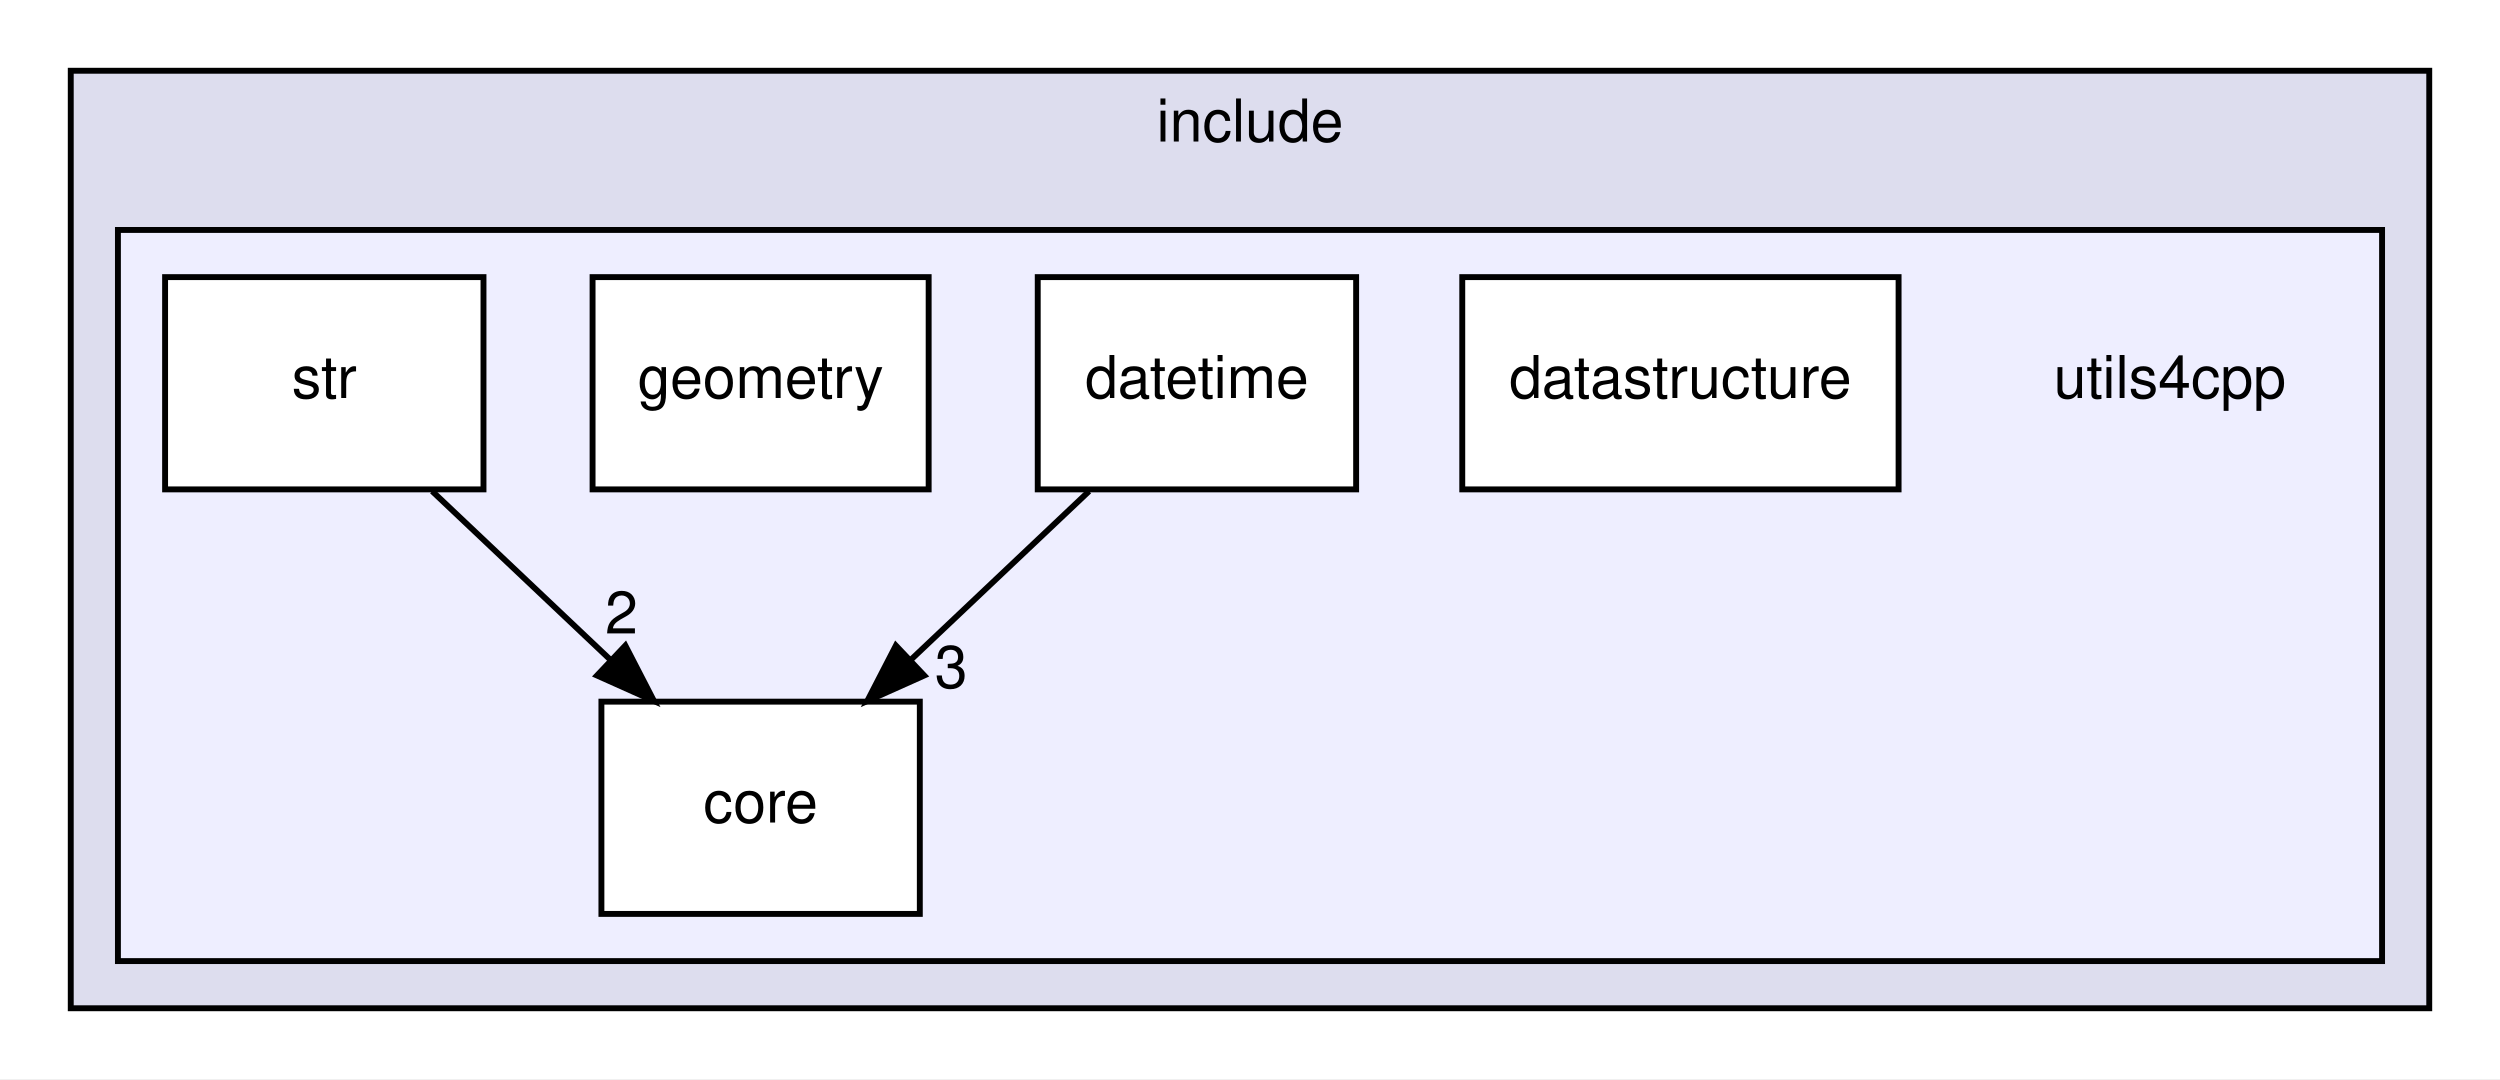
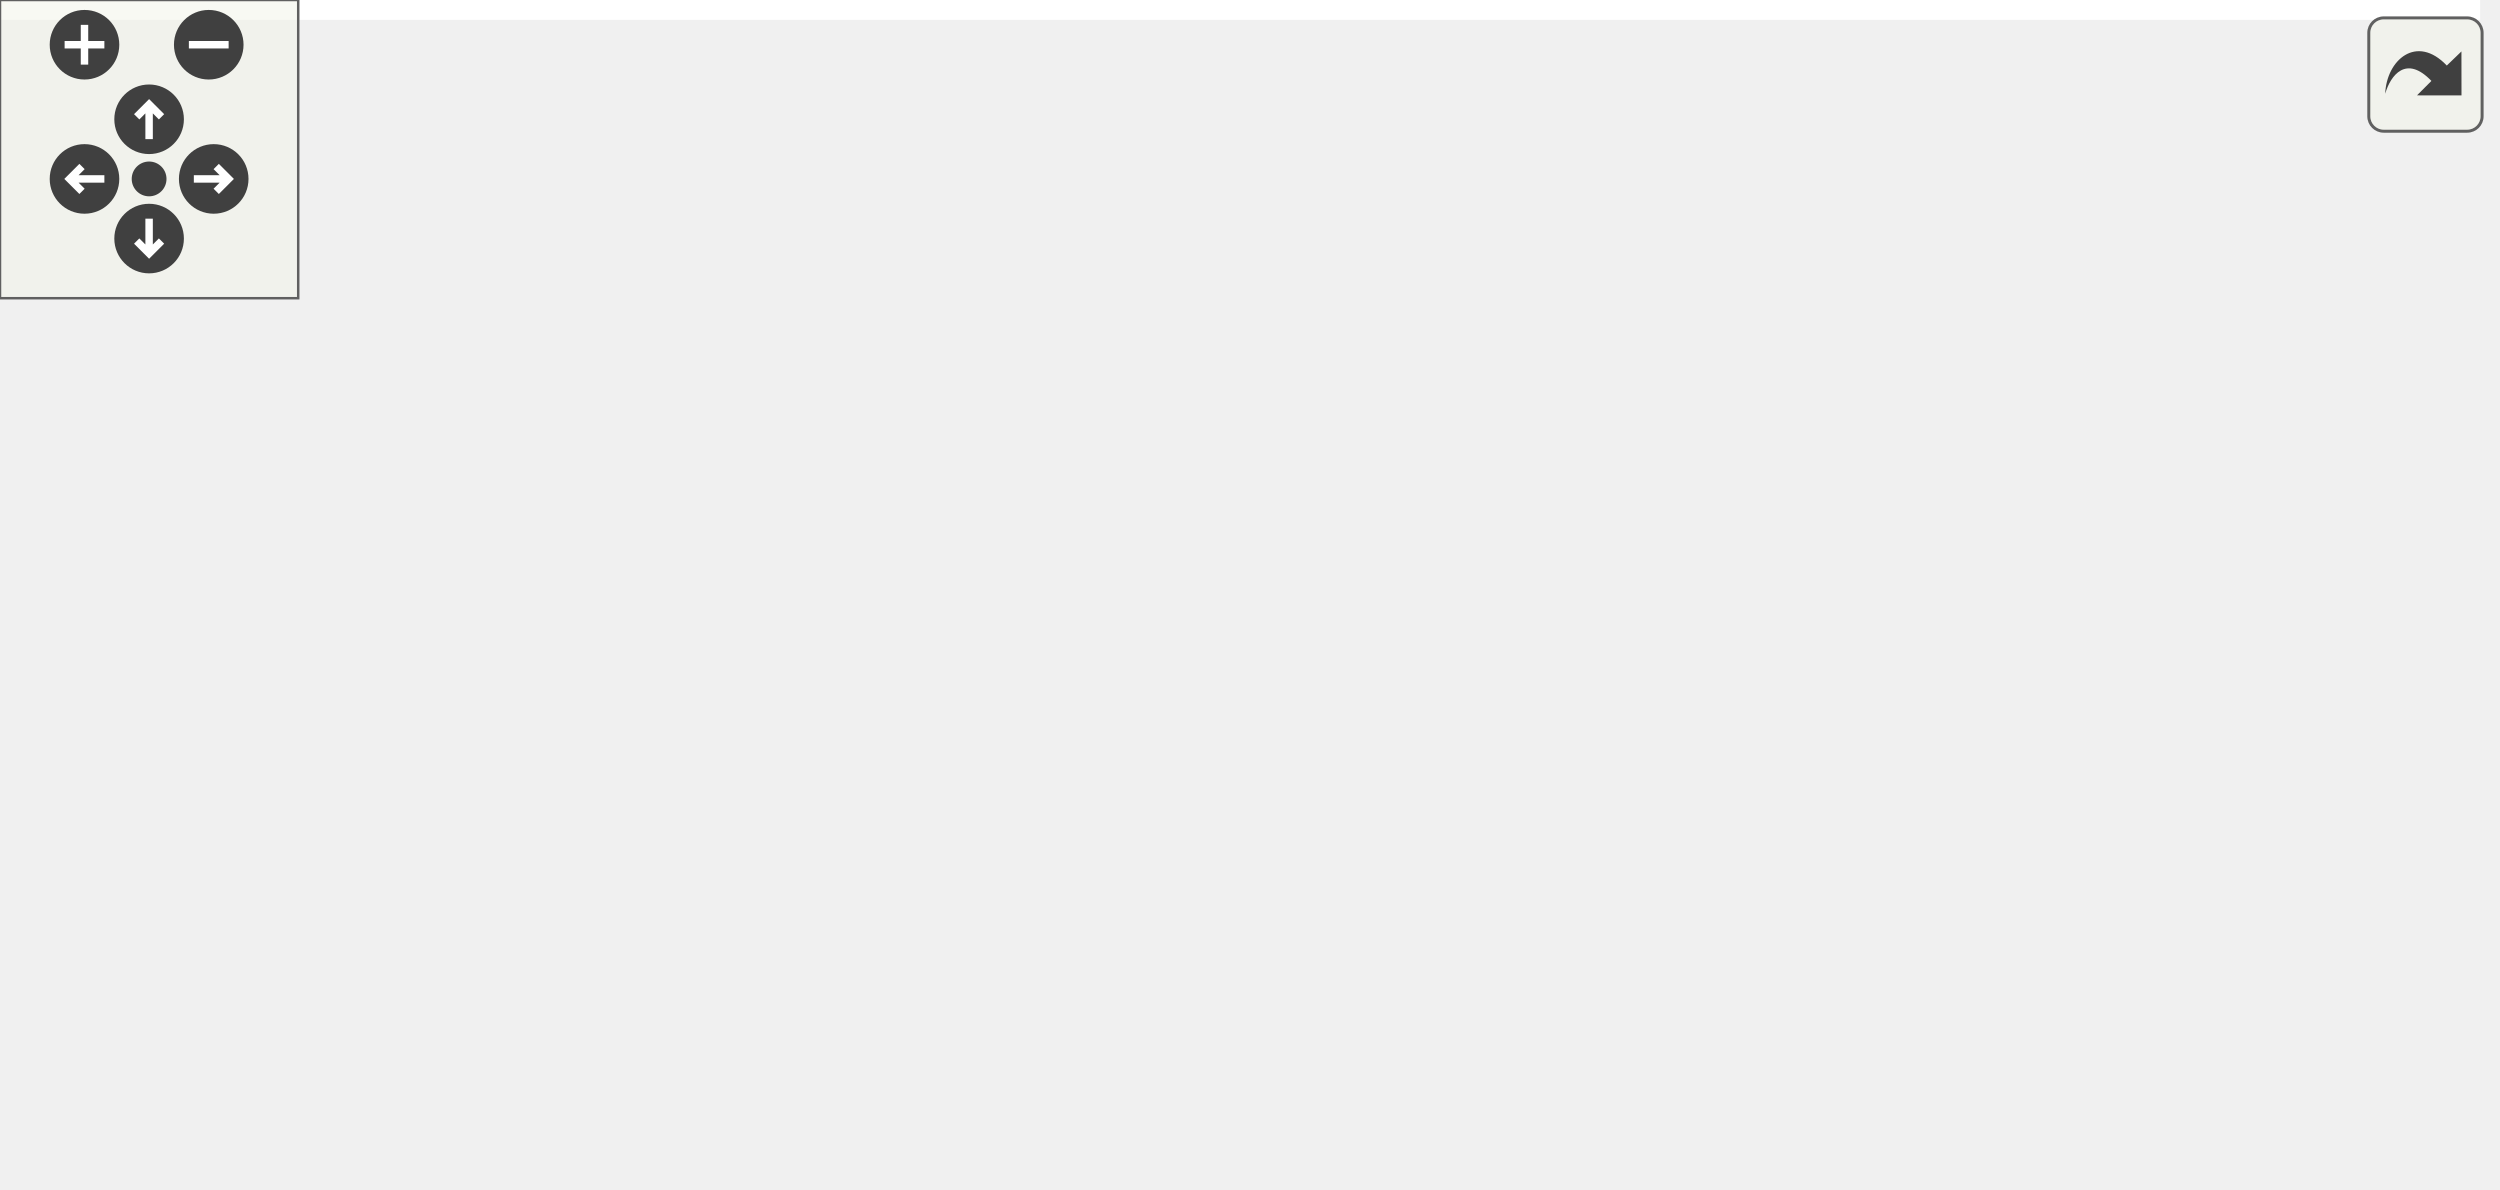
- <svg xmlns="http://www.w3.org/2000/svg" xmlns:xlink="http://www.w3.org/1999/xlink" width="424pt" height="183pt" viewBox="0.00 0.00 424.00 183.00">
-   <g id="graph0" class="graph" transform="scale(1 1) rotate(0) translate(4 179)">
-     <polygon fill="white" stroke="none" points="-4,4 -4,-179 420,-179 420,4 -4,4" />
-     <g id="clust1" class="cluster">
-       <g id="a_clust1">
-         <a xlink:href="dir_d44c64559bbebec7f509842c48db8b23.html" target="_top" xlink:title="include">
-           <polygon fill="#ddddee" stroke="black" points="8,-8 8,-167 408,-167 408,-8 8,-8" />
-           <text text-anchor="middle" x="208" y="-155" font-family="Helvetica,sans-Serif" font-size="10.00">include</text>
-         </a>
+ <svg xmlns="http://www.w3.org/2000/svg" xmlns:xlink="http://www.w3.org/1999/xlink" id="main" version="1.1" xml:space="preserve">
+   <style type="text/css">
+ .edge:hover path { stroke: red; }
+ .edge:hover polygon { stroke: red; fill: red; }
+ </style>
+   <defs>
+     <circle id="rim" cx="0" cy="0" r="7" />
+     <circle id="rim2" cx="0" cy="0" r="3.5" />
+     <g id="zoomPlus">
+       <use xlink:href="#rim" fill="#404040">
+         <set attributeName="fill" to="#808080" begin="zoomplus.mouseover" end="zoomplus.mouseout" />
+       </use>
+       <path d="M-4,0h8M0,-4v8" fill="none" stroke="white" stroke-width="1.5" pointer-events="none" />
+     </g>
+     <g id="zoomMin">
+       <use xlink:href="#rim" fill="#404040">
+         <set attributeName="fill" to="#808080" begin="zoomminus.mouseover" end="zoomminus.mouseout" />
+       </use>
+       <path d="M-4,0h8" fill="none" stroke="white" stroke-width="1.5" pointer-events="none" />
+     </g>
+     <g id="dirArrow">
+       <path fill="none" stroke="white" stroke-width="1.5" d="M0,-3.0v7 M-2.5,-0.5L0,-3.0L2.5,-0.5" />
+     </g>
+     <g id="resetDef">
+       <use xlink:href="#rim2" fill="#404040">
+         <set attributeName="fill" to="#808080" begin="reset.mouseover" end="reset.mouseout" />
+       </use>
+     </g>
+   </defs>
+   <svg id="graph" class="graph">
+     <g id="viewport">
+       <polygon fill="white" stroke="none" points="-4,4 -4,-179 499,-179 499,4 -4,4" />
+       <g id="clust1" class="cluster">
+         <g id="a_clust1">
+           <a xlink:href="dir_d44c64559bbebec7f509842c48db8b23.html" target="_top" xlink:title="include">
+             <polygon fill="#ddddee" stroke="black" points="8,-8 8,-167 487,-167 487,-8 8,-8" />
+             <text text-anchor="middle" x="247.5" y="-155" font-family="Helvetica,sans-Serif" font-size="10.00">include</text>
+           </a>
+         </g>
+       </g>
+       <g id="clust2" class="cluster">
+         <g id="a_clust2">
+           <a xlink:href="dir_38fdcf6efcf6a053d873d629a64d94d7.html" target="_top">
+             <polygon fill="#eeeeff" stroke="black" points="16,-16 16,-140 479,-140 479,-16 16,-16" />
+           </a>
+         </g>
+       </g>
+       <g id="node1" class="node">
+         <text text-anchor="middle" x="443" y="-111.5" font-family="Helvetica,sans-Serif" font-size="10.00">utils4cpp</text>
+       </g>
+       <g id="node2" class="node">
+         <g id="a_node2">
+           <a xlink:href="dir_443ff2b7df7bac1be505d90796e33be1.html" target="_top" xlink:title="core">
+             <polygon fill="white" stroke="black" points="191,-60 137,-60 137,-24 191,-24 191,-60" />
+             <text text-anchor="middle" x="164" y="-39.5" font-family="Helvetica,sans-Serif" font-size="10.00">core</text>
+           </a>
+         </g>
+       </g>
+       <g id="node3" class="node">
+         <g id="a_node3">
+           <a xlink:href="dir_fccc9b2dd4e98ce4b0ff93b751af75cf.html" target="_top" xlink:title="datastructure">
+             <polygon fill="white" stroke="black" points="397,-132 323,-132 323,-96 397,-96 397,-132" />
+             <text text-anchor="middle" x="360" y="-111.5" font-family="Helvetica,sans-Serif" font-size="10.00">datastructure</text>
+           </a>
+         </g>
+       </g>
+       <g id="node4" class="node">
+         <g id="a_node4">
+           <a xlink:href="dir_87ab8a4d2a76c5c0e02df37e6c5e531a.html" target="_top" xlink:title="datetime">
+             <polygon fill="white" stroke="black" points="305,-132 251,-132 251,-96 305,-96 305,-132" />
+             <text text-anchor="middle" x="278" y="-111.5" font-family="Helvetica,sans-Serif" font-size="10.00">datetime</text>
+           </a>
+         </g>
+       </g>
+       <g id="edge1" class="edge">
+         <path fill="none" stroke="black" d="M250.984,-96.411C235.762,-87.064 216.551,-75.268 200.058,-65.141" />
+         <polygon fill="black" stroke="black" points="201.571,-61.963 191.218,-59.712 197.908,-67.928 201.571,-61.963" />
+         <g id="a_edge1-headlabel">
+           <a xlink:href="dir_000004_000002.html" target="_top" xlink:title="4">
+             <text text-anchor="middle" x="206.12" y="-58.924" font-family="Helvetica,sans-Serif" font-size="10.00">4</text>
+           </a>
+         </g>
+       </g>
+       <g id="node5" class="node">
+         <g id="a_node5">
+           <a xlink:href="dir_384b9e0bc2467b2f2ba92983a99a52b8.html" target="_top" xlink:title="filesystem">
+             <polygon fill="white" stroke="black" points="232.5,-132 171.5,-132 171.5,-96 232.5,-96 232.5,-132" />
+             <text text-anchor="middle" x="202" y="-111.5" font-family="Helvetica,sans-Serif" font-size="10.00">filesystem</text>
+           </a>
+         </g>
+       </g>
+       <g id="node6" class="node">
+         <g id="a_node6">
+           <a xlink:href="dir_530b888e20b54e146935a1ba84cefc09.html" target="_top" xlink:title="geometry">
+             <polygon fill="white" stroke="black" points="153.5,-132 96.5,-132 96.5,-96 153.5,-96 153.5,-132" />
+             <text text-anchor="middle" x="125" y="-111.5" font-family="Helvetica,sans-Serif" font-size="10.00">geometry</text>
+           </a>
+         </g>
+       </g>
+       <g id="node7" class="node">
+         <g id="a_node7">
+           <a xlink:href="dir_acf00e334e15b5968de8a1eaec9b322b.html" target="_top" xlink:title="str">
+             <polygon fill="white" stroke="black" points="78,-132 24,-132 24,-96 78,-96 78,-132" />
+             <text text-anchor="middle" x="51" y="-111.5" font-family="Helvetica,sans-Serif" font-size="10.00">str</text>
+           </a>
+         </g>
+       </g>
+       <g id="edge2" class="edge">
+         <path fill="none" stroke="black" d="M78.066,-96.233C93.051,-86.951 111.868,-75.294 128.071,-65.257" />
+         <polygon fill="black" stroke="black" points="130.105,-68.114 136.763,-59.873 126.419,-62.163 130.105,-68.114" />
+         <g id="a_edge2-headlabel">
+           <a xlink:href="dir_000007_000002.html" target="_top" xlink:title="1">
+             <text text-anchor="middle" x="128.544" y="-69.921" font-family="Helvetica,sans-Serif" font-size="10.00">1</text>
+           </a>
+         </g>
      </g>
    </g>
-     <g id="clust2" class="cluster">
-       <g id="a_clust2">
-         <a xlink:href="dir_38fdcf6efcf6a053d873d629a64d94d7.html" target="_top">
-           <polygon fill="#eeeeff" stroke="black" points="16,-16 16,-140 400,-140 400,-16 16,-16" />
-         </a>
-       </g>
+   </svg>
+   <g id="navigator" transform="translate(0 0)" fill="#404254">
+     <rect fill="#f2f5e9" fill-opacity="0.5" stroke="#606060" stroke-width=".5" x="0" y="0" width="60" height="60" />
+     <use id="zoomplus" xlink:href="#zoomPlus" x="17" y="9" />
+     <use id="zoomminus" xlink:href="#zoomMin" x="42" y="9" />
+     <use id="reset" xlink:href="#resetDef" x="30" y="36" />
+     <g id="arrowUp" xlink:href="#dirArrow" transform="translate(30 24)">
+       <use xlink:href="#rim" fill="#404040">
+         <set attributeName="fill" to="#808080" begin="arrowUp.mouseover" end="arrowUp.mouseout" />
+       </use>
+       <path fill="none" stroke="white" stroke-width="1.5" d="M0,-3.0v7 M-2.5,-0.5L0,-3.0L2.5,-0.5" />
    </g>
-     <g id="node1" class="node">
-       <text text-anchor="middle" x="364" y="-111.5" font-family="Helvetica,sans-Serif" font-size="10.00">utils4cpp</text>
+     <g id="arrowRight" xlink:href="#dirArrow" transform="rotate(90) translate(36 -43)">
+       <use xlink:href="#rim" fill="#404040">
+         <set attributeName="fill" to="#808080" begin="arrowRight.mouseover" end="arrowRight.mouseout" />
+       </use>
+       <path fill="none" stroke="white" stroke-width="1.5" d="M0,-3.0v7 M-2.5,-0.5L0,-3.0L2.5,-0.5" />
    </g>
-     <g id="node2" class="node">
-       <g id="a_node2">
-         <a xlink:href="dir_443ff2b7df7bac1be505d90796e33be1.html" target="_top" xlink:title="core">
-           <polygon fill="white" stroke="black" points="152,-60 98,-60 98,-24 152,-24 152,-60" />
-           <text text-anchor="middle" x="125" y="-39.5" font-family="Helvetica,sans-Serif" font-size="10.00">core</text>
-         </a>
-       </g>
+     <g id="arrowDown" xlink:href="#dirArrow" transform="rotate(180) translate(-30 -48)">
+       <use xlink:href="#rim" fill="#404040">
+         <set attributeName="fill" to="#808080" begin="arrowDown.mouseover" end="arrowDown.mouseout" />
+       </use>
+       <path fill="none" stroke="white" stroke-width="1.5" d="M0,-3.0v7 M-2.5,-0.5L0,-3.0L2.5,-0.5" />
    </g>
-     <g id="node3" class="node">
-       <g id="a_node3">
-         <a xlink:href="dir_fccc9b2dd4e98ce4b0ff93b751af75cf.html" target="_top" xlink:title="datastructure">
-           <polygon fill="white" stroke="black" points="318,-132 244,-132 244,-96 318,-96 318,-132" />
-           <text text-anchor="middle" x="281" y="-111.5" font-family="Helvetica,sans-Serif" font-size="10.00">datastructure</text>
-         </a>
-       </g>
-     </g>
-     <g id="node4" class="node">
-       <g id="a_node4">
-         <a xlink:href="dir_87ab8a4d2a76c5c0e02df37e6c5e531a.html" target="_top" xlink:title="datetime">
-           <polygon fill="white" stroke="black" points="226,-132 172,-132 172,-96 226,-96 226,-132" />
-           <text text-anchor="middle" x="199" y="-111.5" font-family="Helvetica,sans-Serif" font-size="10.00">datetime</text>
-         </a>
-       </g>
-     </g>
-     <g id="edge1" class="edge">
-       <path fill="none" stroke="black" d="M180.708,-95.697C171.567,-87.05 160.36,-76.449 150.4,-67.027" />
-       <polygon fill="black" stroke="black" points="152.752,-64.434 143.082,-60.104 147.941,-69.519 152.752,-64.434" />
-       <g id="a_edge1-headlabel">
-         <a xlink:href="dir_000004_000002.html" target="_top" xlink:title="3">
-           <text text-anchor="middle" x="157.314" y="-62.341" font-family="Helvetica,sans-Serif" font-size="10.00">3</text>
-         </a>
-       </g>
-     </g>
-     <g id="node5" class="node">
-       <g id="a_node5">
-         <a xlink:href="dir_530b888e20b54e146935a1ba84cefc09.html" target="_top" xlink:title="geometry">
-           <polygon fill="white" stroke="black" points="153.5,-132 96.5,-132 96.5,-96 153.5,-96 153.5,-132" />
-           <text text-anchor="middle" x="125" y="-111.5" font-family="Helvetica,sans-Serif" font-size="10.00">geometry</text>
-         </a>
-       </g>
-     </g>
-     <g id="node6" class="node">
-       <g id="a_node6">
-         <a xlink:href="dir_acf00e334e15b5968de8a1eaec9b322b.html" target="_top" xlink:title="str">
-           <polygon fill="white" stroke="black" points="78,-132 24,-132 24,-96 78,-96 78,-132" />
-           <text text-anchor="middle" x="51" y="-111.5" font-family="Helvetica,sans-Serif" font-size="10.00">str</text>
-         </a>
-       </g>
-     </g>
-     <g id="edge2" class="edge">
-       <path fill="none" stroke="black" d="M69.292,-95.697C78.433,-87.05 89.64,-76.449 99.6,-67.027" />
-       <polygon fill="black" stroke="black" points="102.059,-69.519 106.918,-60.104 97.248,-64.434 102.059,-69.519" />
-       <g id="a_edge2-headlabel">
-         <a xlink:href="dir_000006_000002.html" target="_top" xlink:title="2">
-           <text text-anchor="middle" x="101.399" y="-71.552" font-family="Helvetica,sans-Serif" font-size="10.00">2</text>
-         </a>
-       </g>
+     <g id="arrowLeft" xlink:href="#dirArrow" transform="rotate(270) translate(-36 17)">
+       <use xlink:href="#rim" fill="#404040">
+         <set attributeName="fill" to="#808080" begin="arrowLeft.mouseover" end="arrowLeft.mouseout" />
+       </use>
+       <path fill="none" stroke="white" stroke-width="1.5" d="M0,-3.0v7 M-2.5,-0.5L0,-3.0L2.5,-0.5" />
    </g>
  </g>
+   <svg viewBox="0 0 15 15" width="100%" height="30px" preserveAspectRatio="xMaxYMin meet">
+     <g id="arrow_out" transform="scale(0.3 0.3)">
+       <a xlink:href="dir_38fdcf6efcf6a053d873d629a64d94d7_dep_org.svg" target="_base">
+         <rect id="button" ry="5" rx="5" y="6" x="6" height="38" width="38" fill="#f2f5e9" fill-opacity="0.5" stroke="#606060" stroke-width="1.0" />
+         <path id="arrow" d="M 11.5,31.437 C 11.94,20.098 22.043,11.323 32.159,21.979 L 37.069,17.246 C 37.069,17.246 37.088,32 37.088,32 L 22.16,31.978 C 22.16,31.978 26.998,27.14 26.998,27.14 C 18.529,18.264 13.292,25.23 11.5,31.437 z" style="fill:#404040;" />
+       </a>
+     </g>
+   </svg>
</svg>
